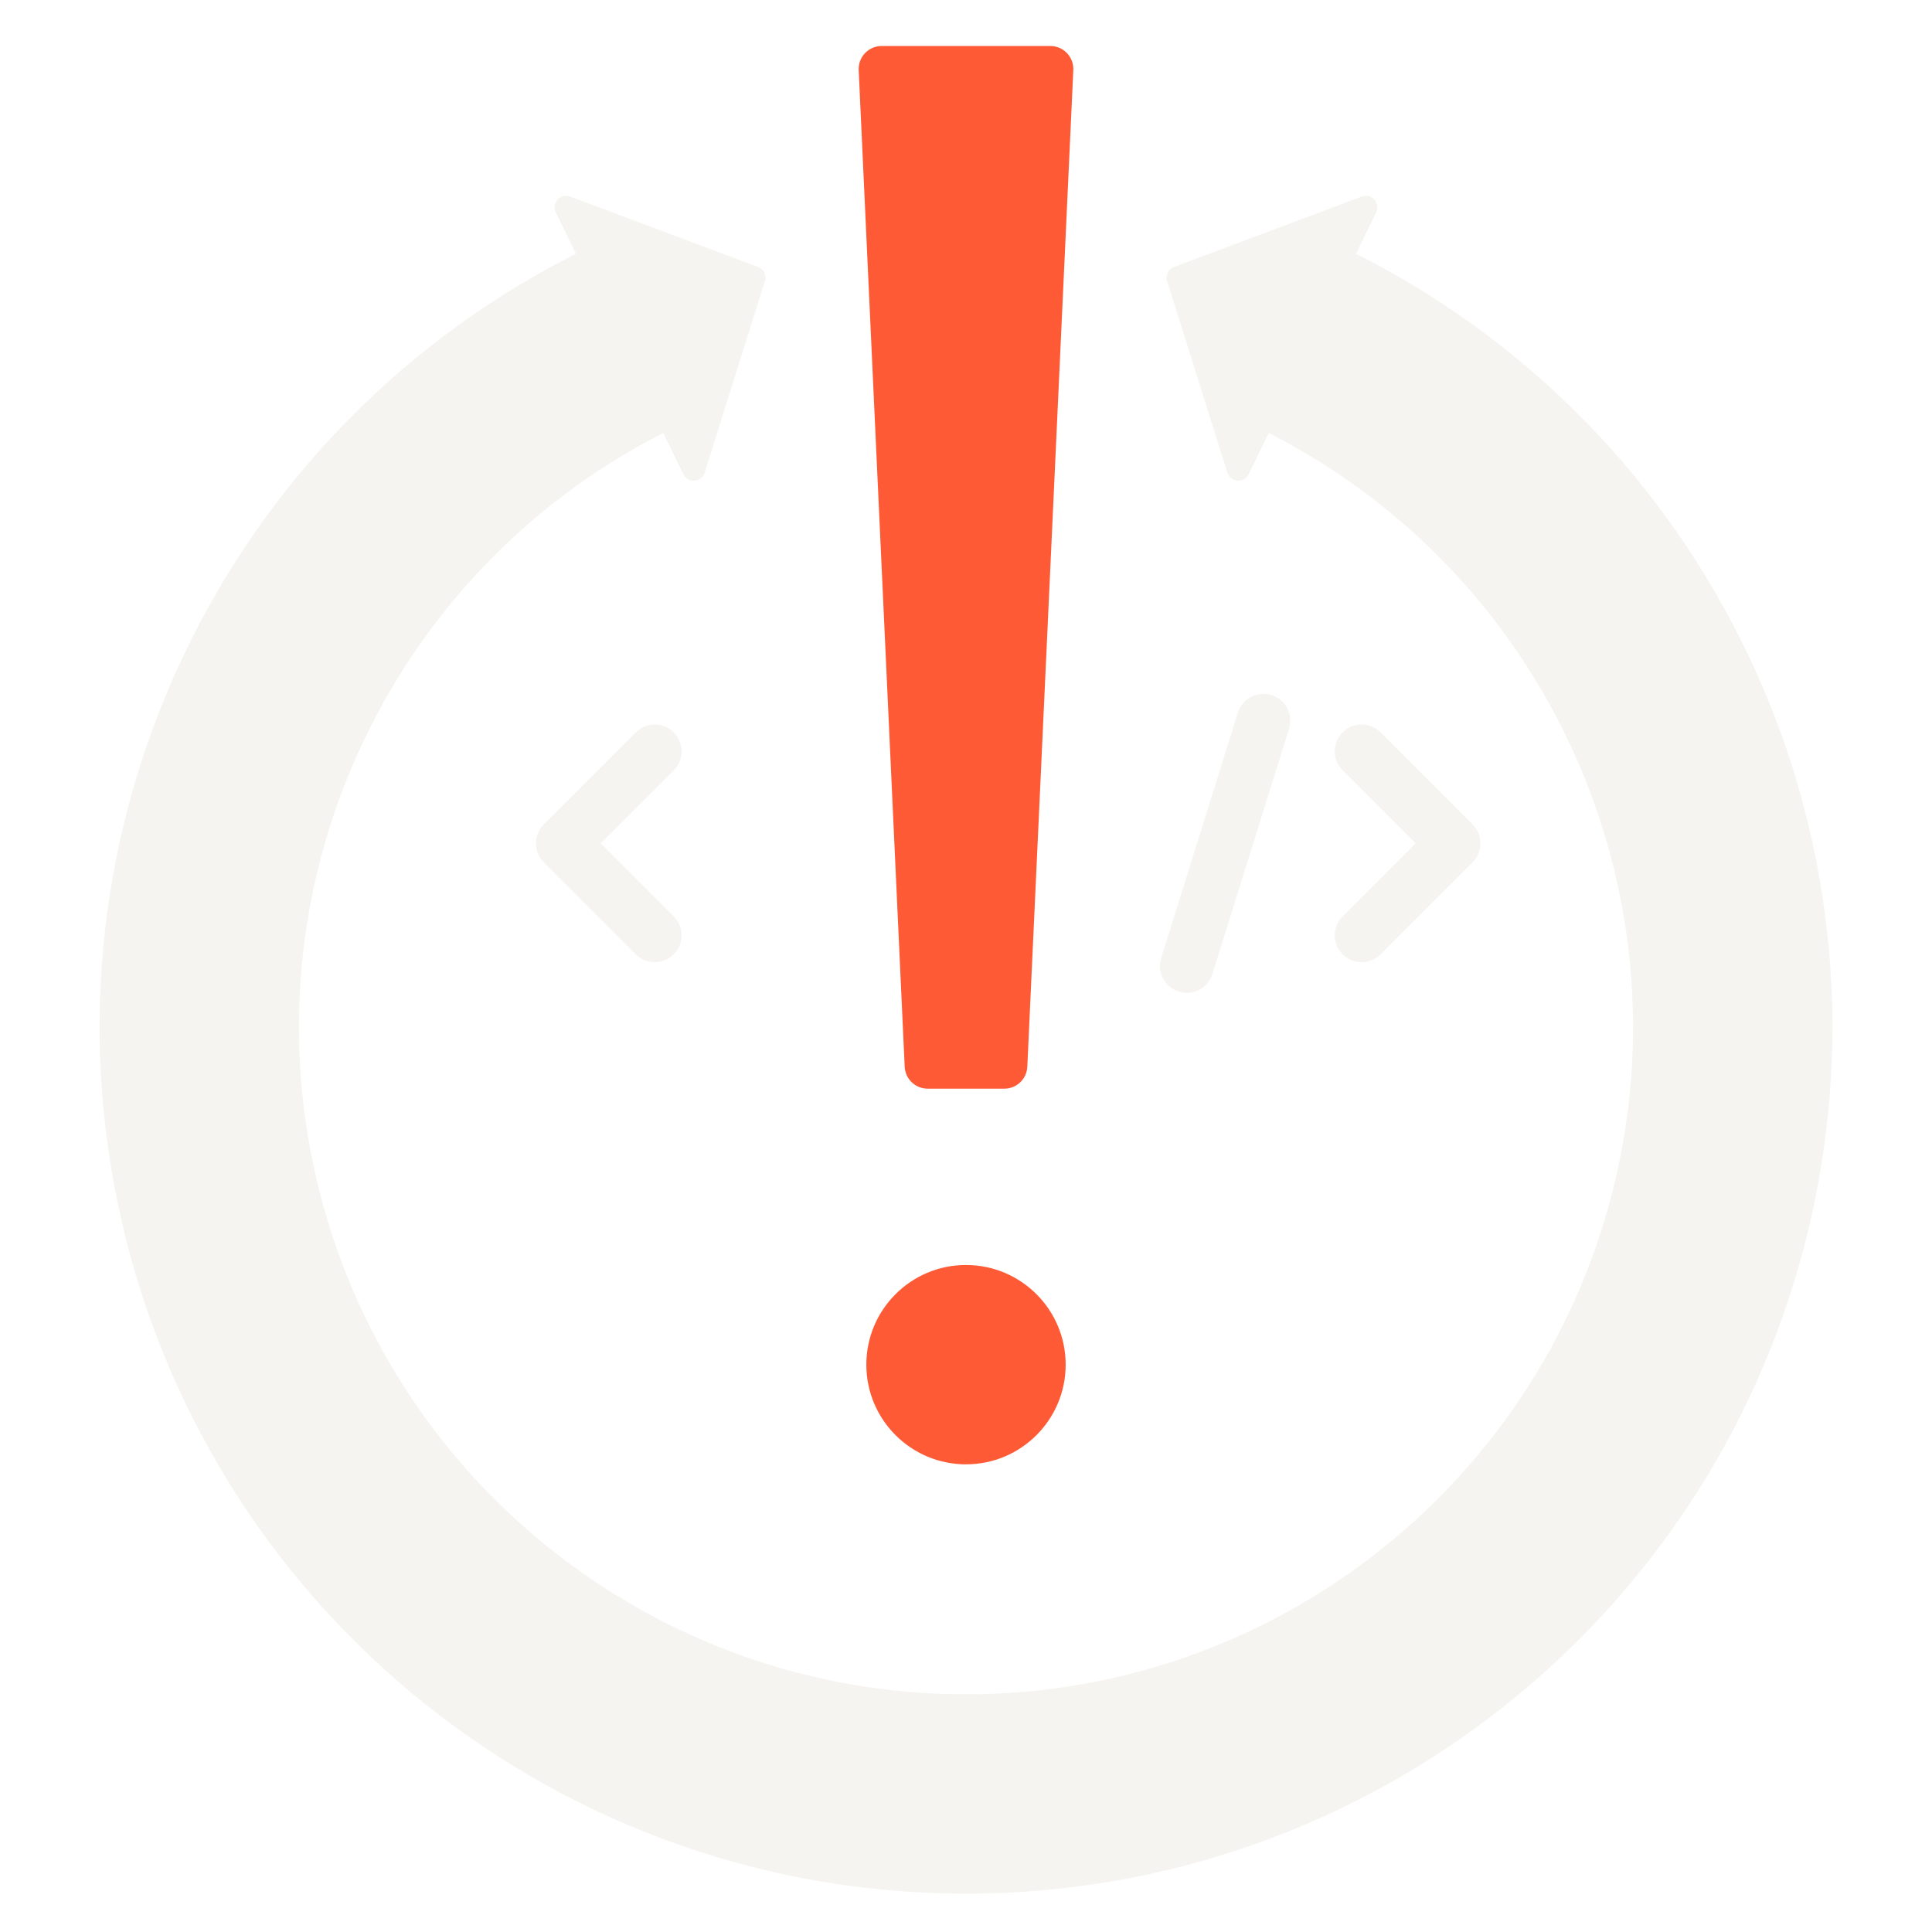
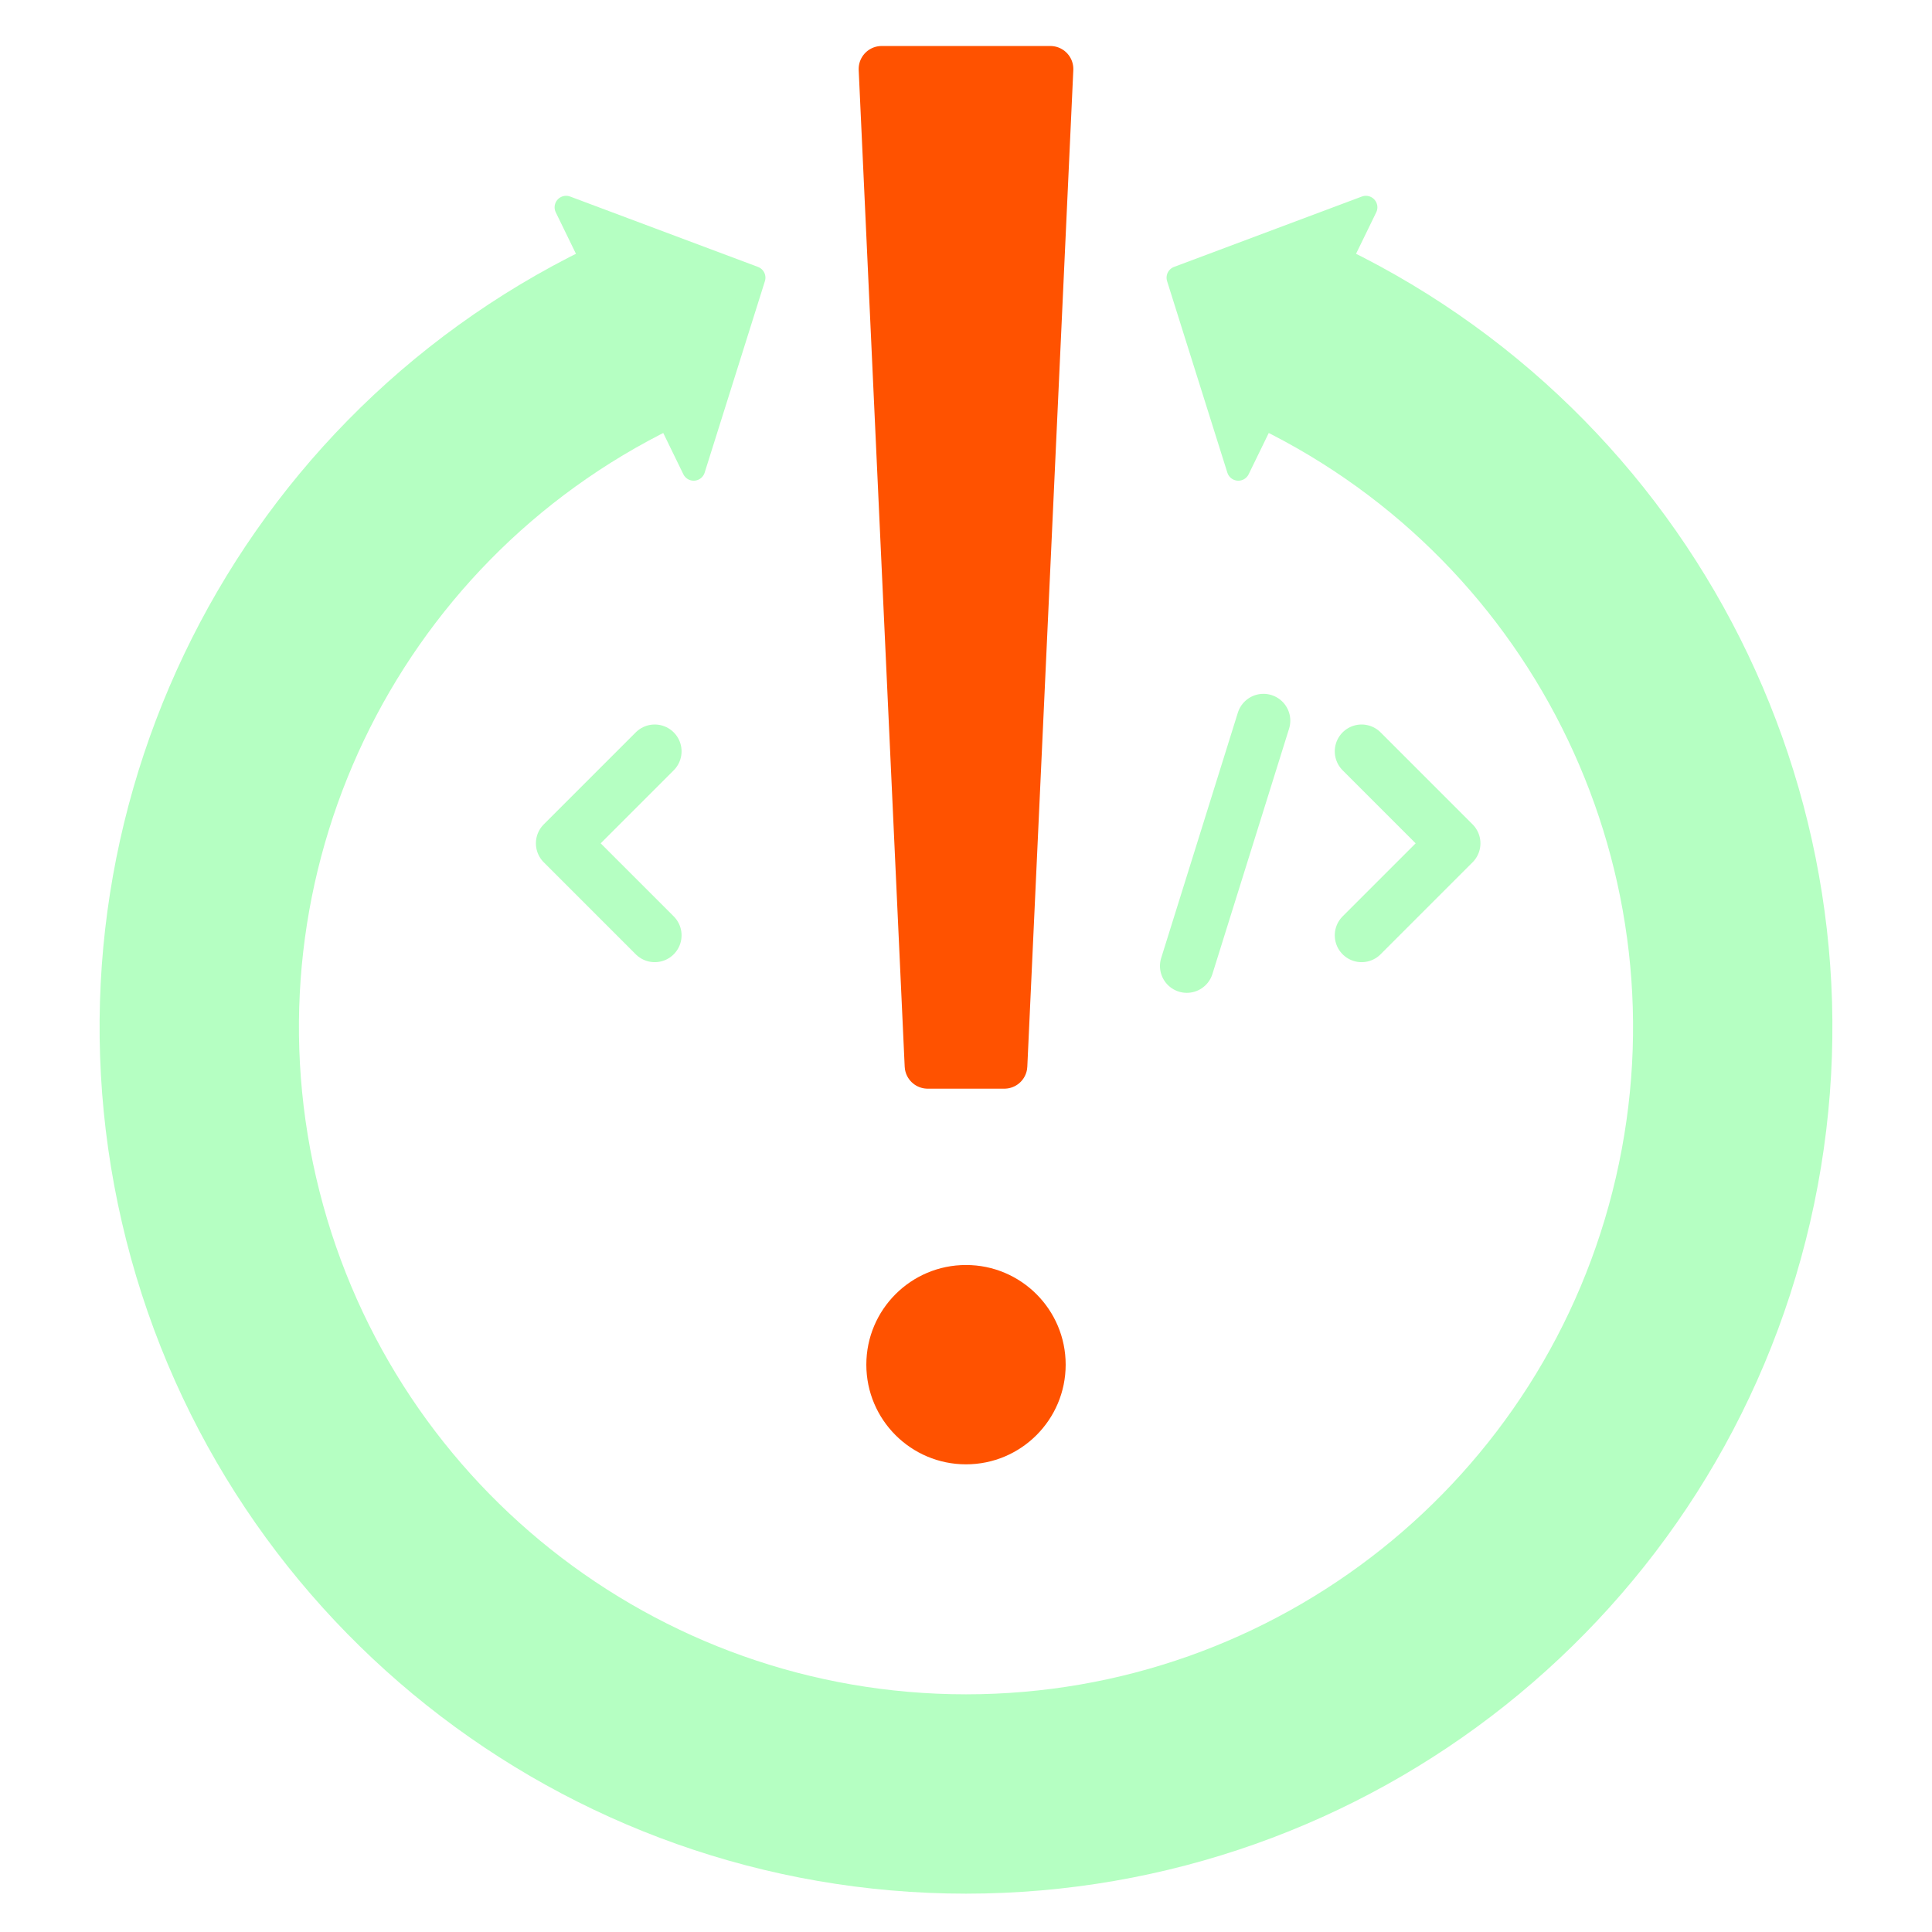
<svg xmlns="http://www.w3.org/2000/svg" viewBox="-3 -1 126 126" width="512" height="512" role="img" aria-label="OmniRay">
-   <path d="M81.92 21.06A50 50 0 1 1 38.08 21.06" fill="none" stroke="#F6F4F1" stroke-width="13" />
-   <polygon points="86.08,12.52 77.76,29.6 73.83,17.11" fill="#F6F4F1" stroke="#F6F4F1" stroke-width="1.5" stroke-linejoin="round" />
-   <polygon points="33.92,12.52 42.24,29.6 46.17,17.11" fill="#F6F4F1" stroke="#F6F4F1" stroke-width="1.5" stroke-linejoin="round" />
-   <polygon points="54.5,3.5 65.5,3.5 62.5,68.5 57.5,68.5" fill="#FF5A36" stroke="#FF5A36" stroke-width="3" stroke-linejoin="round" />
-   <circle cx="60" cy="88" r="6.5" fill="#FF5A36" />
-   <g fill="none" stroke="#F6F4F1" stroke-width="3.5" stroke-linecap="round" stroke-linejoin="round">
+   <path d="M81.92 21.06A50 50 0 1 1 38.08 21.06" fill="none" stroke="#B5FFC2" stroke-width="13" />
+   <polygon points="86.08,12.52 77.76,29.6 73.83,17.11" fill="#B5FFC2" stroke="#B5FFC2" stroke-width="1.5" stroke-linejoin="round" />
+   <polygon points="33.92,12.52 42.24,29.6 46.17,17.11" fill="#B5FFC2" stroke="#B5FFC2" stroke-width="1.5" stroke-linejoin="round" />
+   <polygon points="54.5,3.5 65.5,3.5 62.5,68.5 57.5,68.5" fill="#FF5200" stroke="#FF5200" stroke-width="3" stroke-linejoin="round" />
+   <circle cx="60" cy="88" r="6.5" fill="#FF5200" />
+   <g fill="none" stroke="#B5FFC2" stroke-width="3.5" stroke-linecap="round" stroke-linejoin="round">
    <polyline points="39.7,48 33.7,54 39.7,60" />
    <line x1="74.4" y1="62" x2="79.4" y2="46" />
    <polyline points="85.8,48 91.8,54 85.8,60" />
  </g>
</svg>
